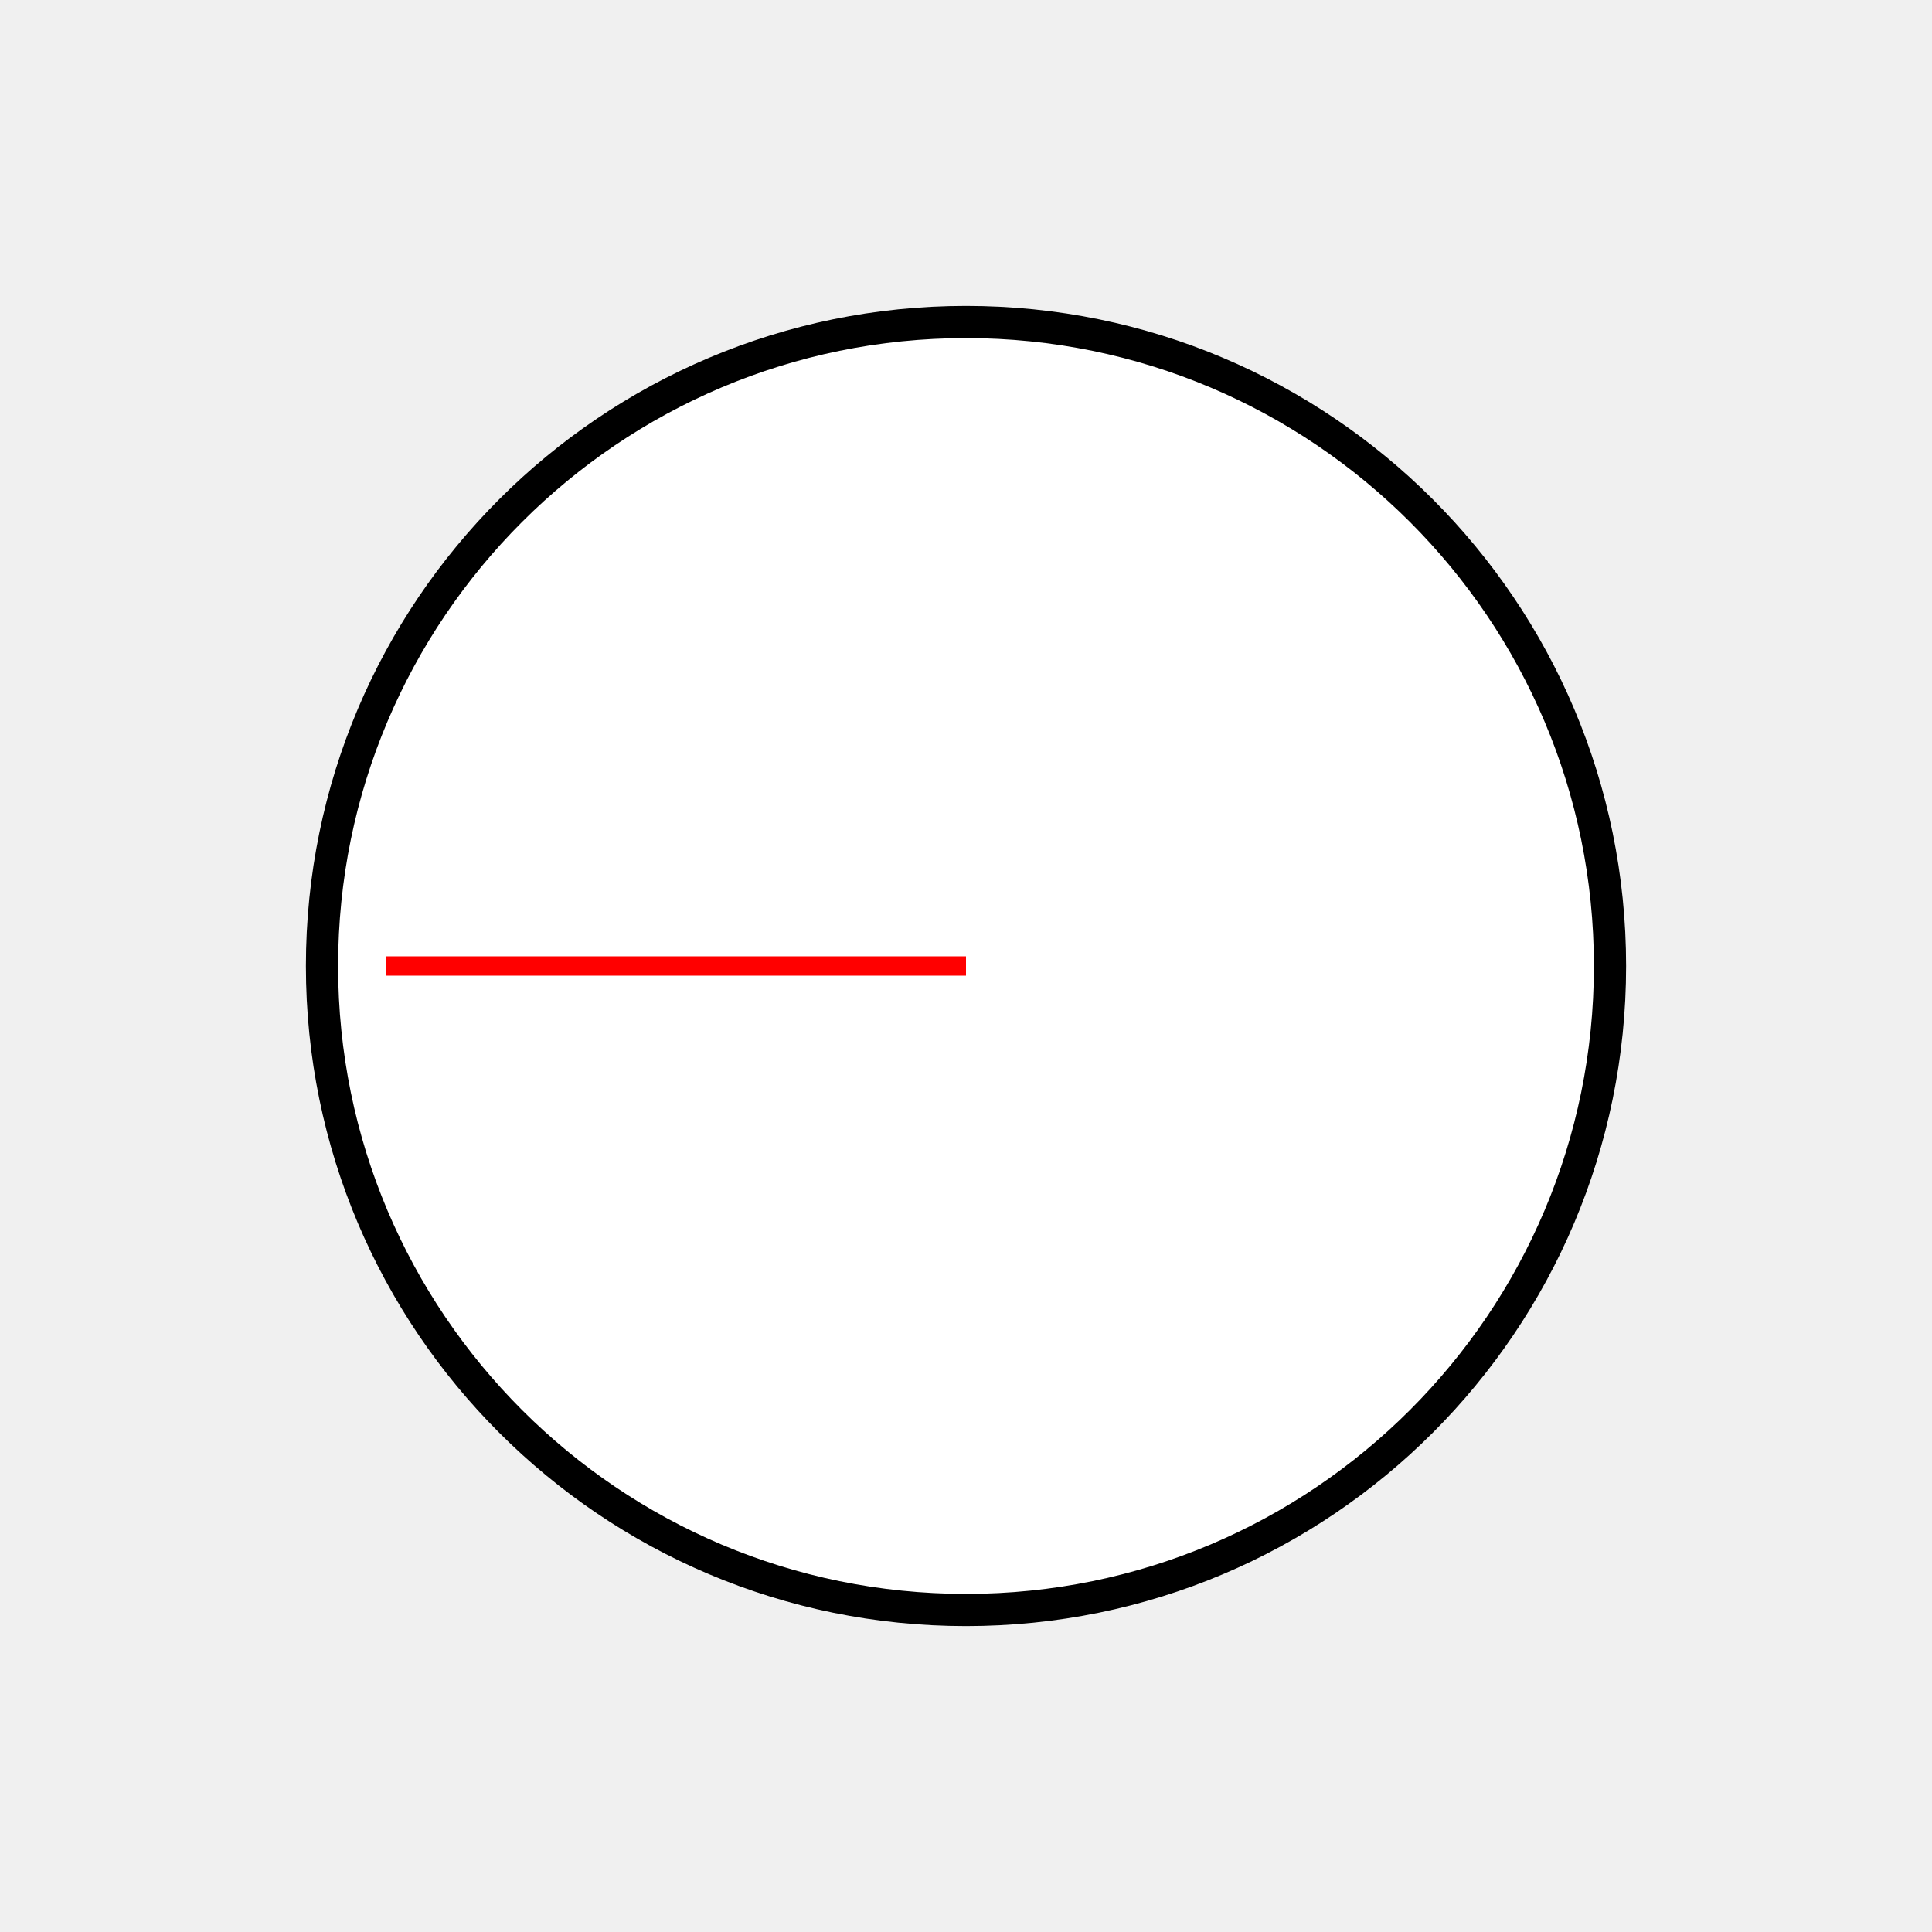
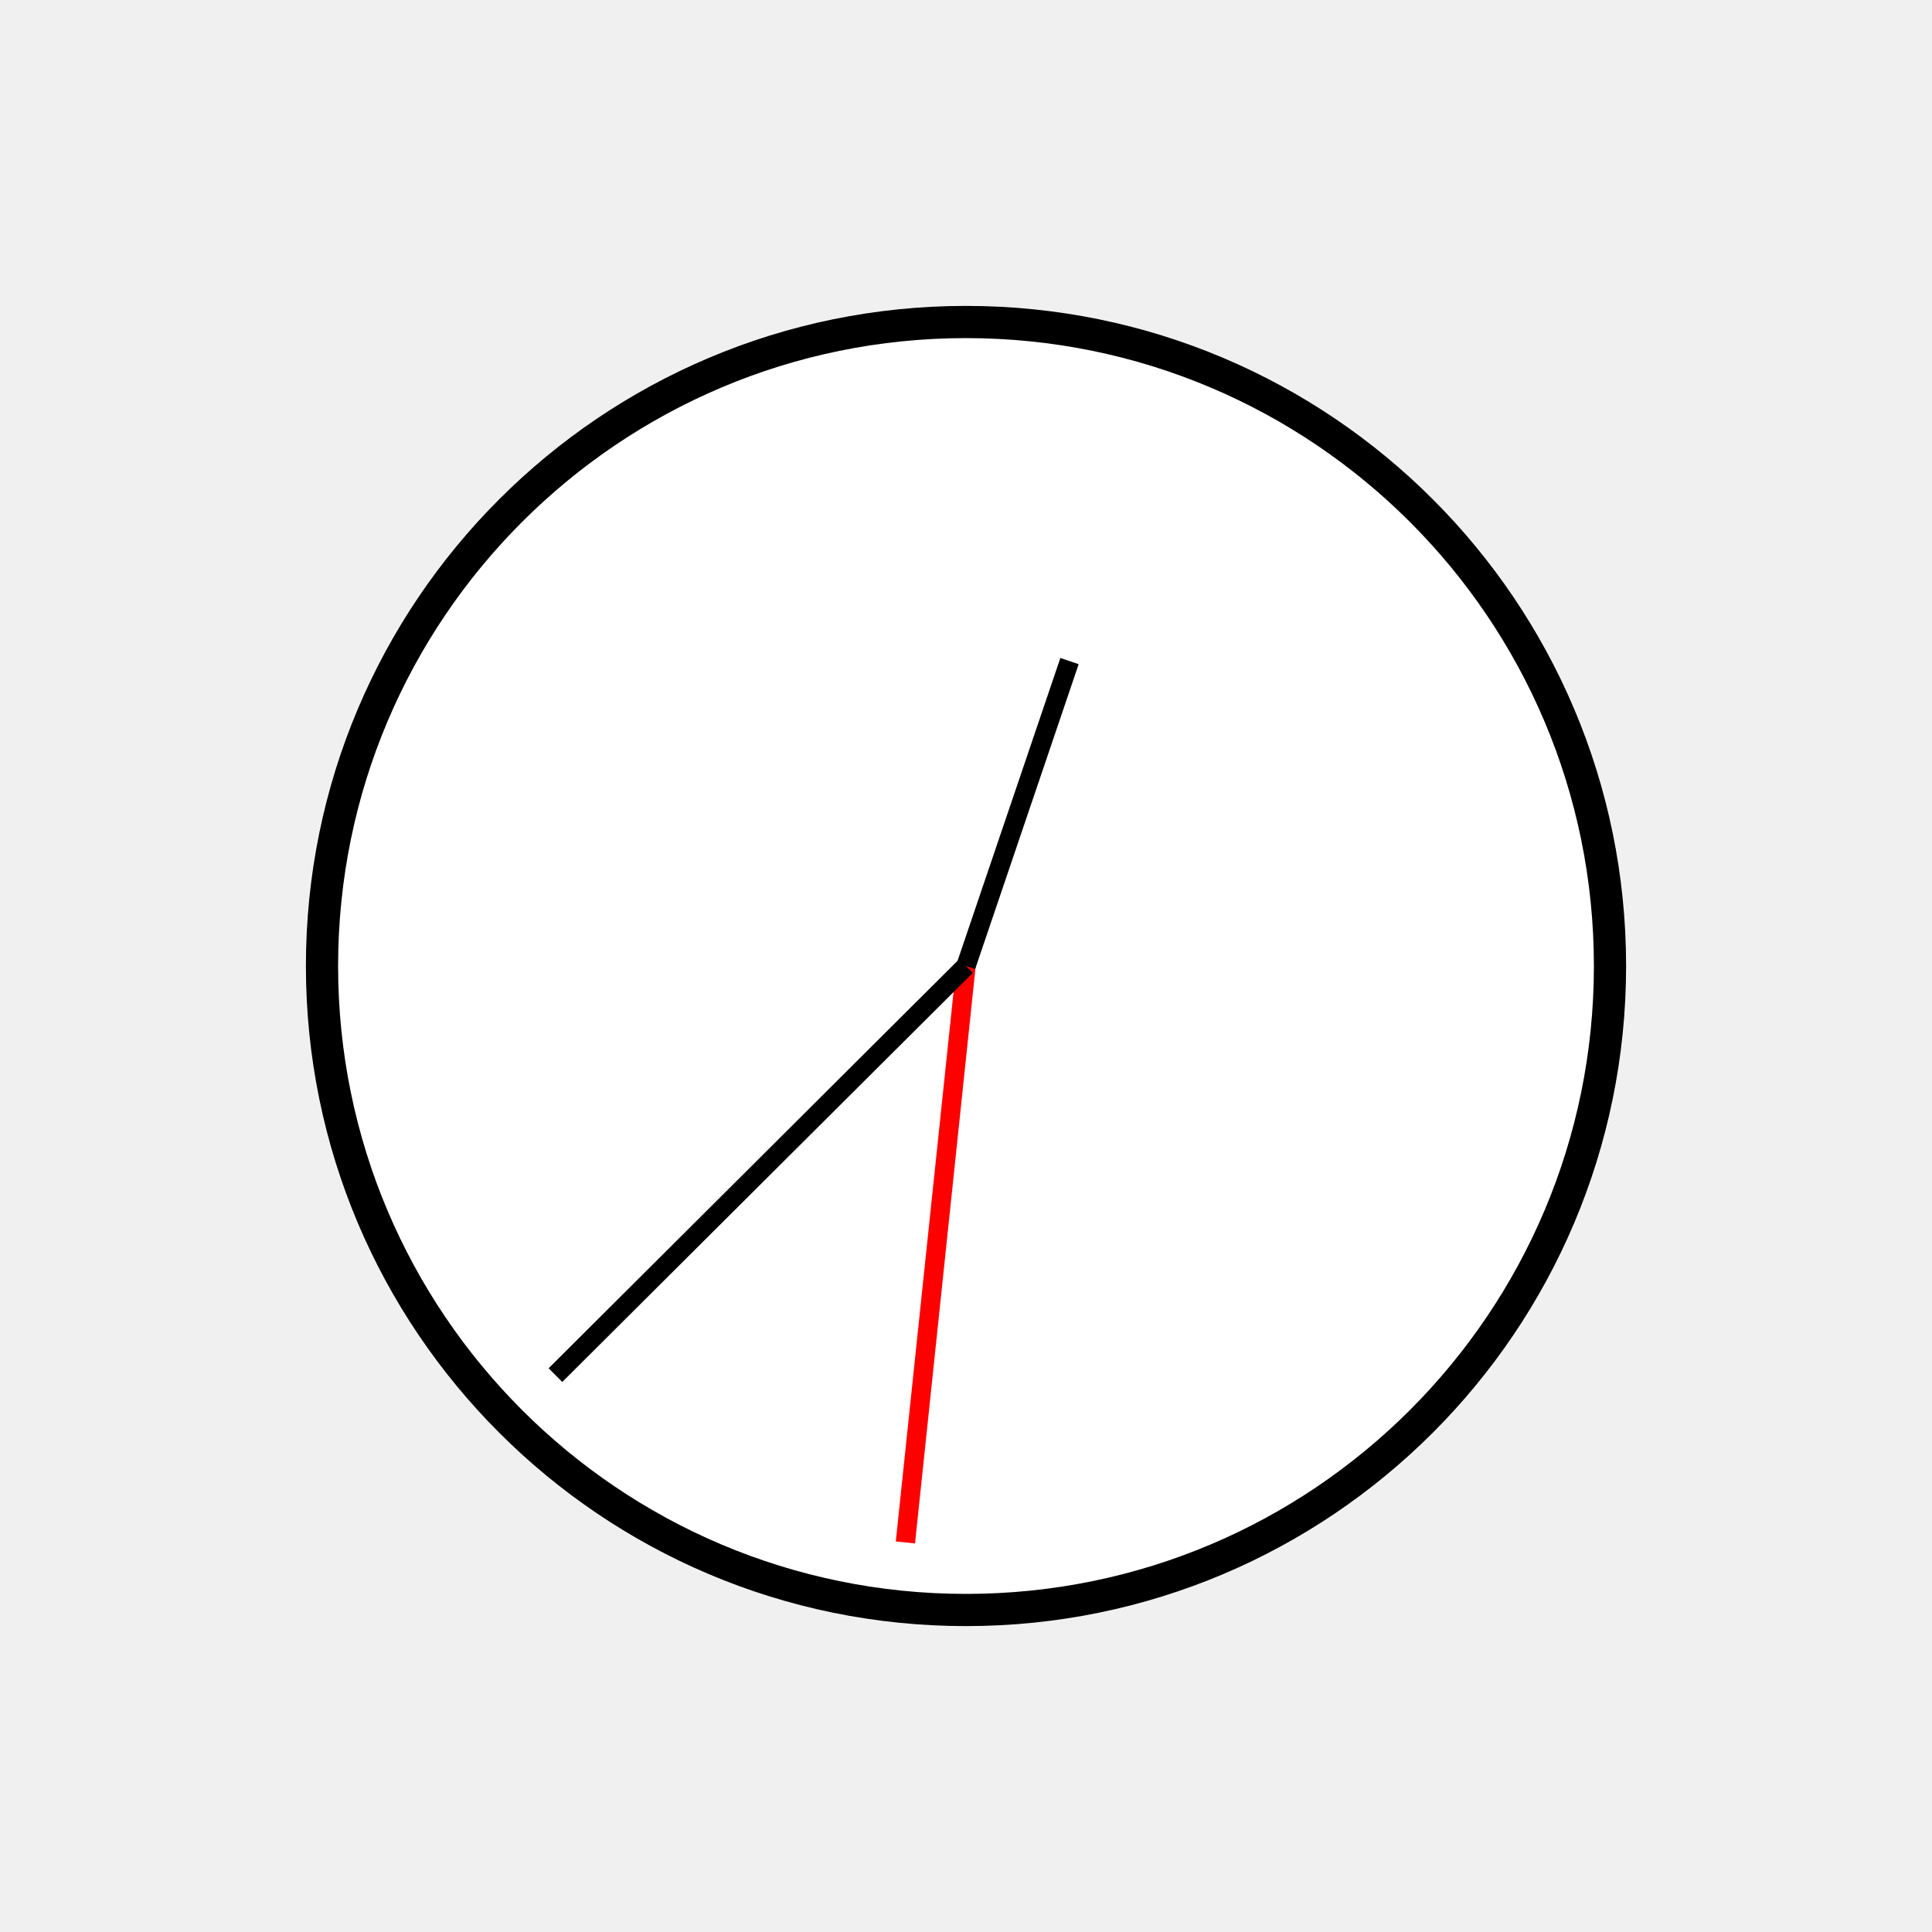
<svg xmlns="http://www.w3.org/2000/svg" width="100%" height="100%" viewBox="0 0 300 300" version="2.0">
  <circle cx="150" cy="150" r="100" style="fill:#fff;stroke:#000;stroke-width:5px;" />
-   <line x1="150" y1="150" x2="60" y2="150" style="fill:none;stroke:#f00;stroke-width:3px;" />
+   <line x1="150" y1="150" x2="140.592" y2="239.507" style="fill:none;stroke:#f00;stroke-width:3px;" />
+   <line x1="150" y1="150" x2="86.249" y2="213.528" style="fill:none;stroke:#000;stroke-width:3px;" />
+   <line x1="150" y1="150" x2="166.073" y2="102.654" style="fill:none;stroke:#000;stroke-width:3px;" />
</svg>
